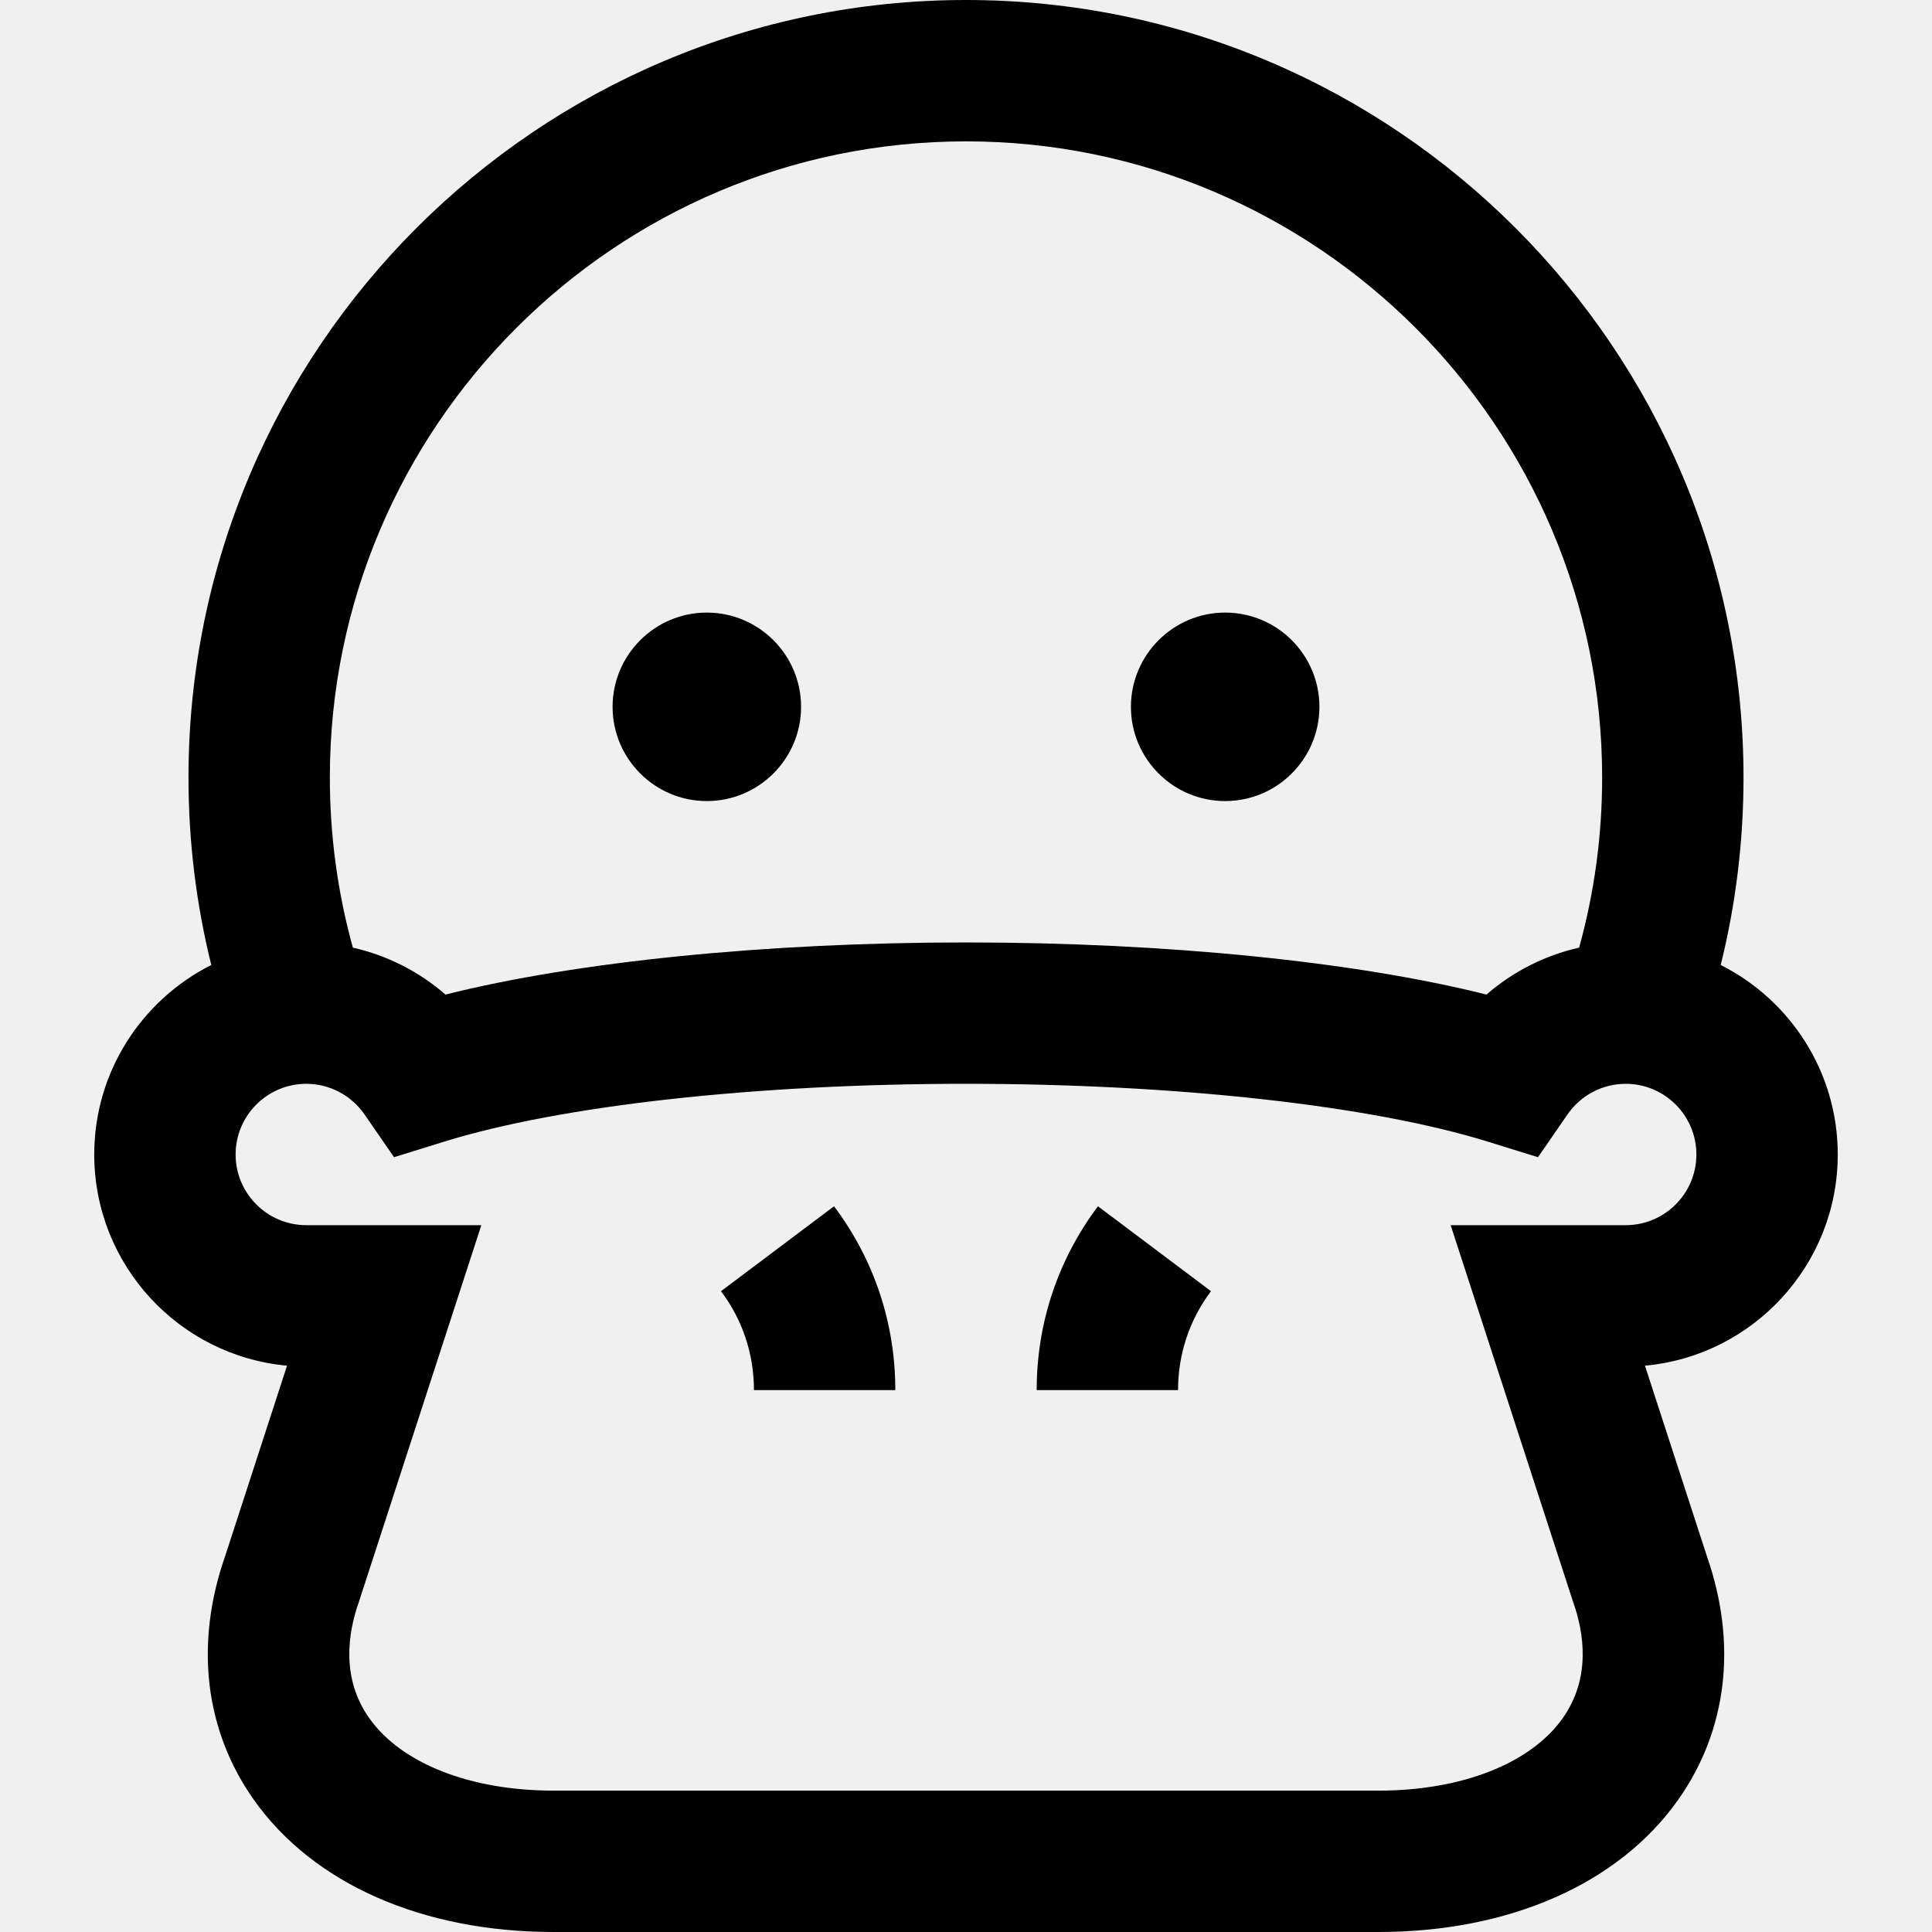
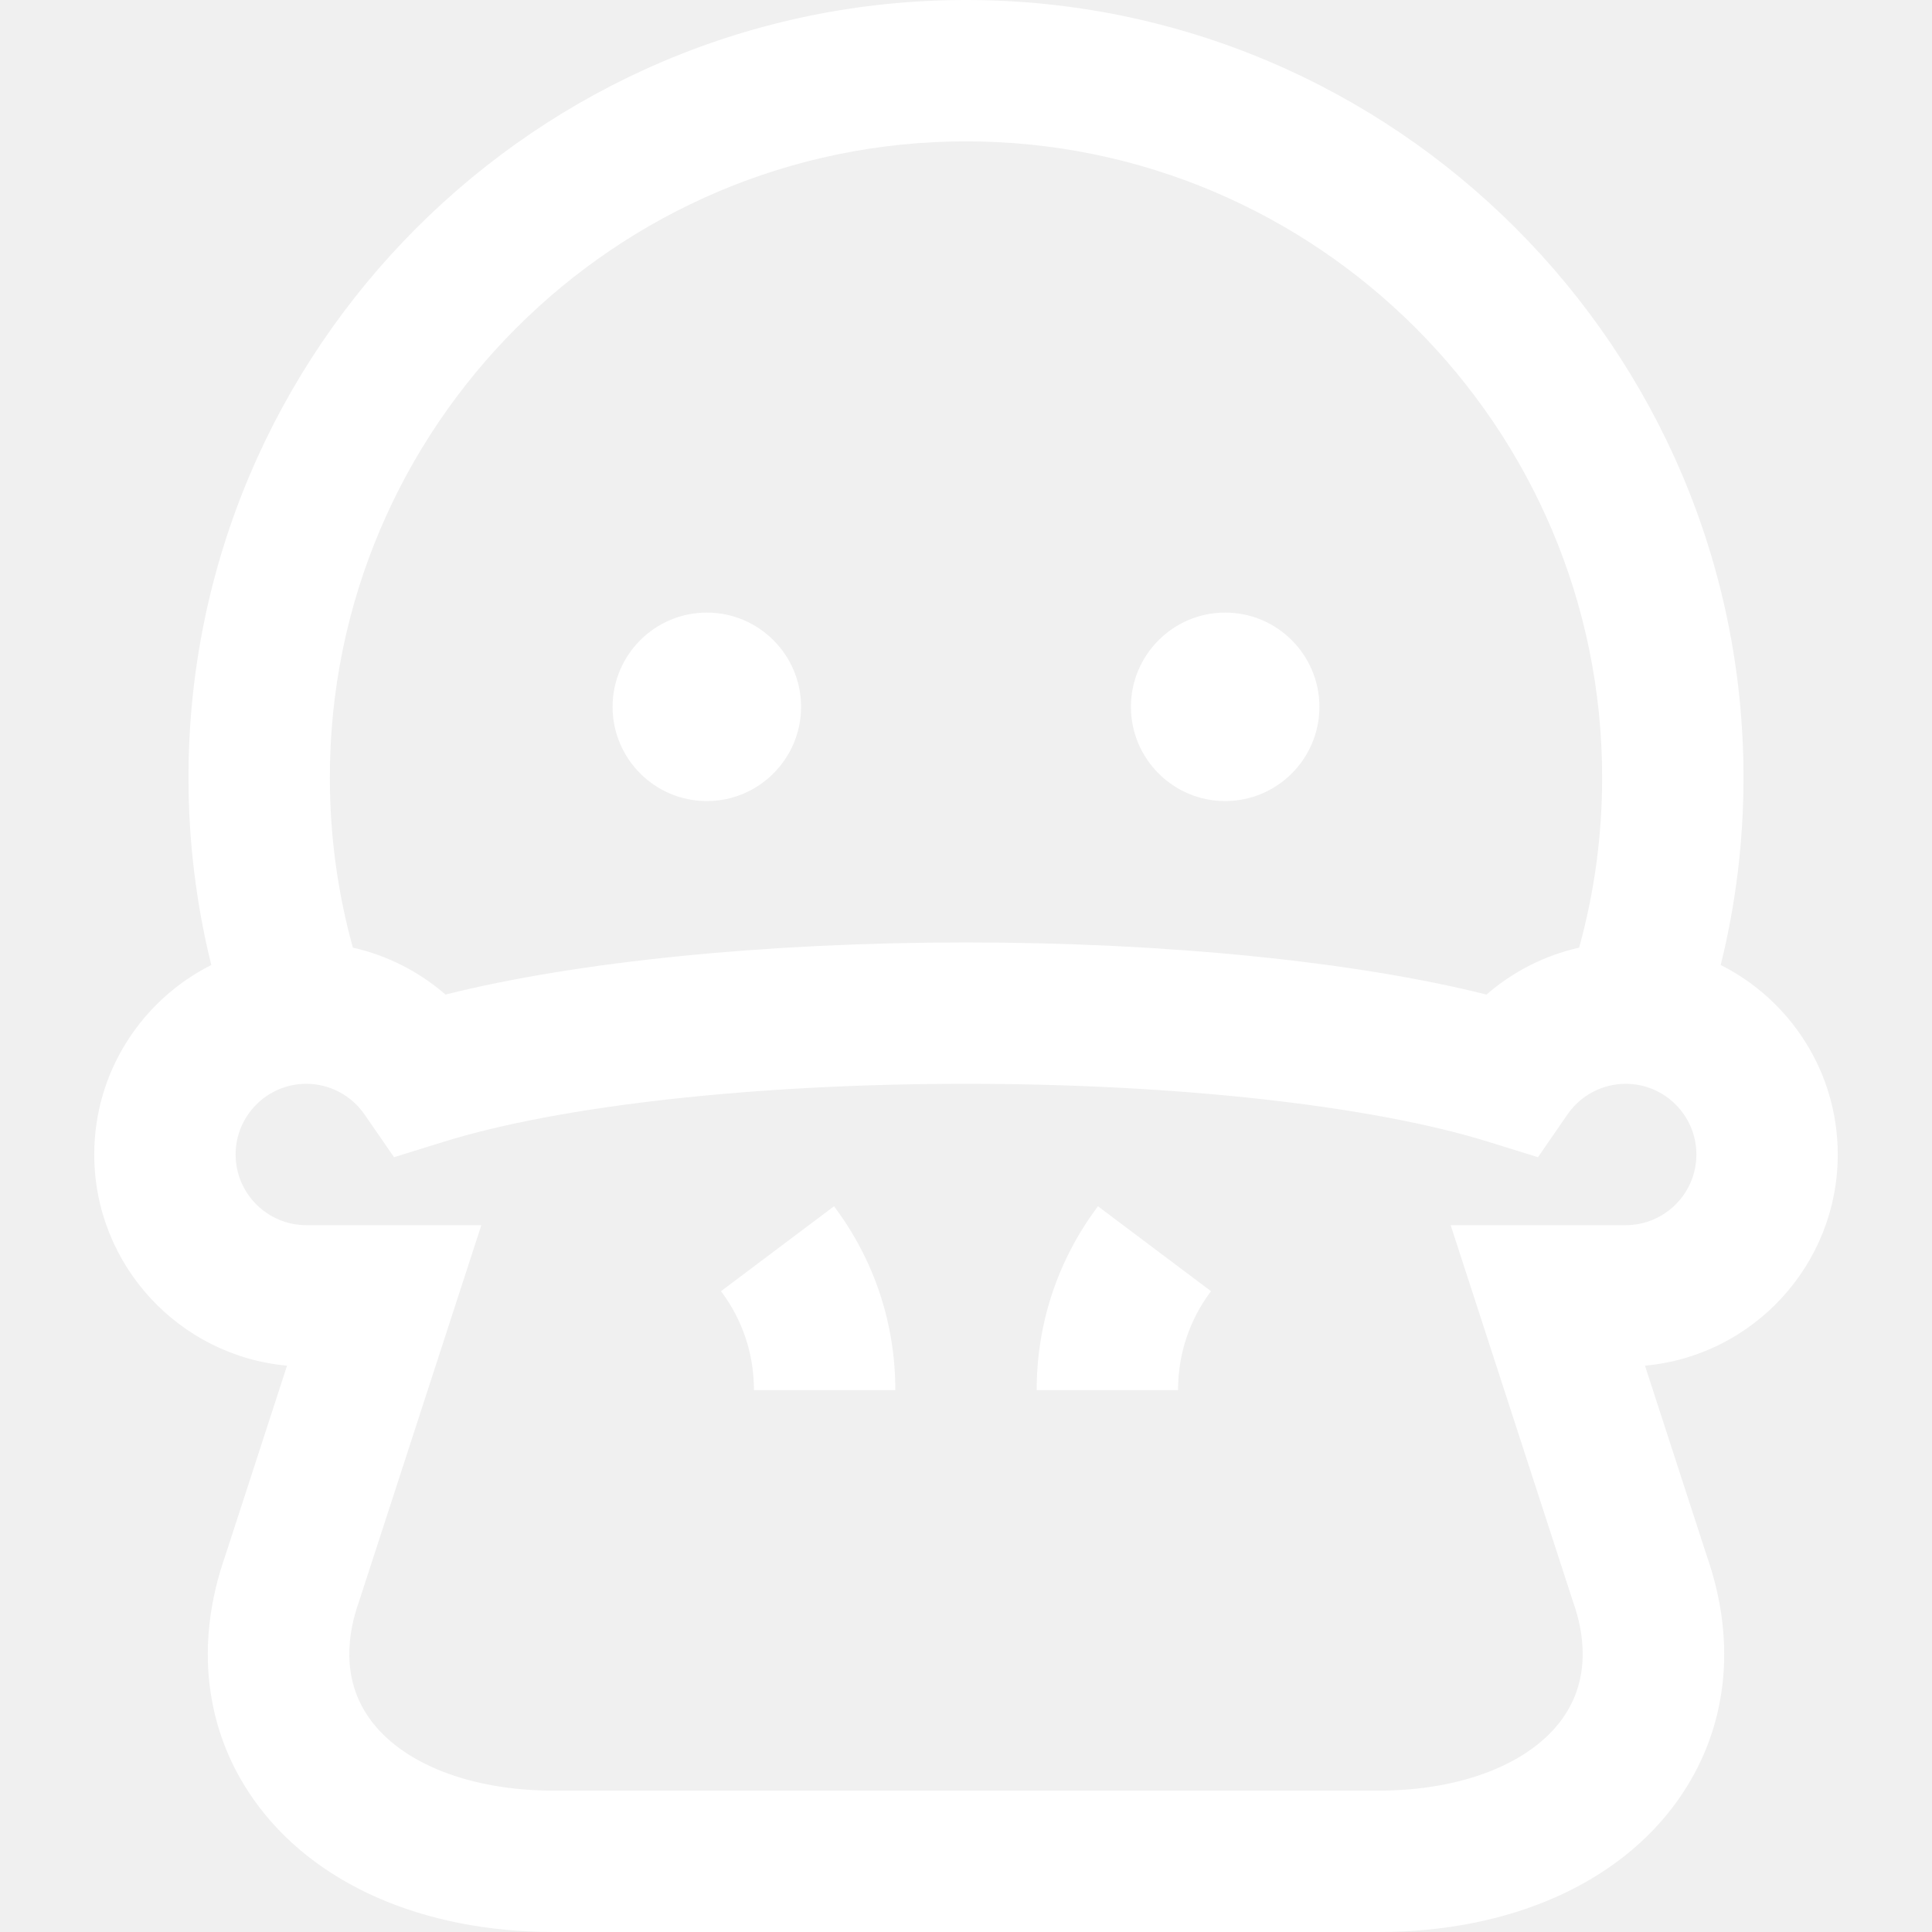
- <svg xmlns="http://www.w3.org/2000/svg" fill="#000000" height="800px" width="800px" version="1.1" id="Layer_1" viewBox="0 0 512 512" xml:space="preserve">
+ <svg xmlns="http://www.w3.org/2000/svg" fill="#FFFFFF" height="800px" width="800px" version="1.1" id="Layer_1" viewBox="0 0 512 512" xml:space="preserve">
  <g>
    <g>
      <path d="M487.024,305.951c0-21.937-12.644-40.968-31.018-50.217c4.009-16.175,6.043-32.813,6.043-49.685    C462.049,92.433,369.615,0,256,0S49.951,92.433,49.951,206.049c0,16.872,2.034,33.51,6.043,49.685    c-18.375,9.25-31.018,28.28-31.018,50.217c0,29.265,22.488,53.377,51.091,55.965l-16.388,50.421    c-8.138,23.251-5.442,46.199,7.6,64.637C83.026,499.232,111.986,512,146.732,512h218.537c34.746,0,63.705-12.766,79.452-35.026    c13.042-18.438,15.74-41.382,7.601-64.633l-16.388-50.424C464.536,359.328,487.024,335.216,487.024,305.951z M256,37.463    c92.958,0,168.585,75.627,168.585,168.585c0,15.362-2.054,30.475-6.1,45.087c-9.087,2.049-17.528,6.325-24.549,12.437    c-34.642-8.716-84.953-13.816-137.937-13.816s-103.294,5.1-137.937,13.816c-7.021-6.112-15.461-10.387-24.549-12.437    c-4.046-14.612-6.1-29.725-6.1-45.087C87.415,113.091,163.042,37.463,256,37.463z M430.829,324.683h-46.39l32.321,99.449    l0.152,0.446c2.883,8.166,4.742,20.132-2.777,30.761c-8.504,12.021-26.773,19.198-48.867,19.198H146.732    c-22.095,0-40.363-7.177-48.867-19.199c-7.519-10.628-5.661-22.594-2.777-30.76l32.472-99.895H81.171    c-10.329,0-18.732-8.403-18.732-18.732s8.403-18.732,18.732-18.732c6.153,0,11.922,3.036,15.431,8.121l7.821,11.331l13.15-4.083    c30.995-9.623,82.743-15.369,138.427-15.369s107.433,5.746,138.427,15.37l13.15,4.084l7.821-11.331    c3.509-5.085,9.278-8.121,15.431-8.121c10.329,0,18.732,8.403,18.732,18.732S441.158,324.683,430.829,324.683z" />
    </g>
  </g>
  <g>
    <g>
      <path d="M187.317,162.341c-13.767,0-24.971,11.202-24.976,24.976c0,13.772,11.203,24.976,24.973,24.976h0.003    c13.772,0,24.976-11.204,24.976-24.976S201.089,162.341,187.317,162.341z" />
    </g>
  </g>
  <g>
    <g>
      <path d="M324.683,162.341c-13.767,0-24.971,11.202-24.976,24.976c0,13.772,11.203,24.976,24.973,24.976h0.003    c13.772,0,24.976-11.204,24.976-24.976S338.454,162.341,324.683,162.341z" />
    </g>
  </g>
  <g>
    <g>
      <path d="M221.028,319.675l-29.953,22.503c5.712,7.603,8.73,16.667,8.73,26.214h37.463    C237.268,350.665,231.652,333.819,221.028,319.675z" />
    </g>
  </g>
  <g>
    <g>
      <path d="M290.972,319.675c-10.625,14.144-16.24,30.99-16.24,48.717h37.463c0-9.548,3.018-18.612,8.73-26.214L290.972,319.675z" />
    </g>
  </g>
</svg>
